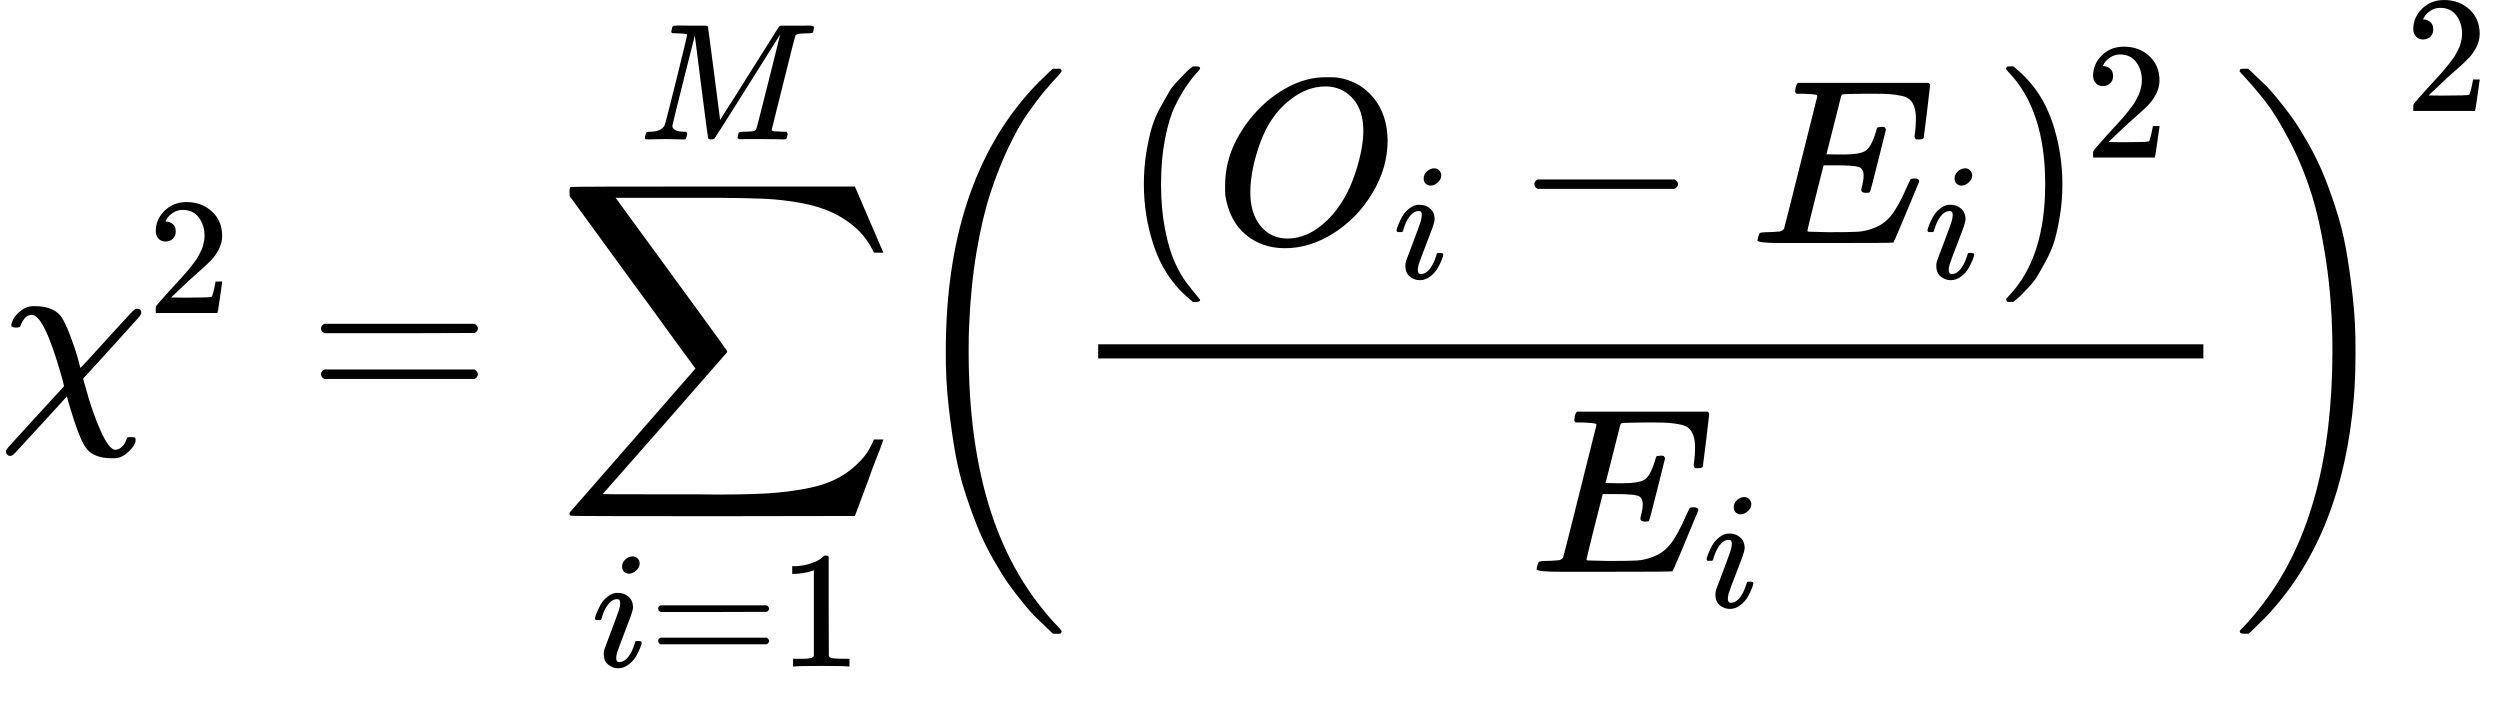
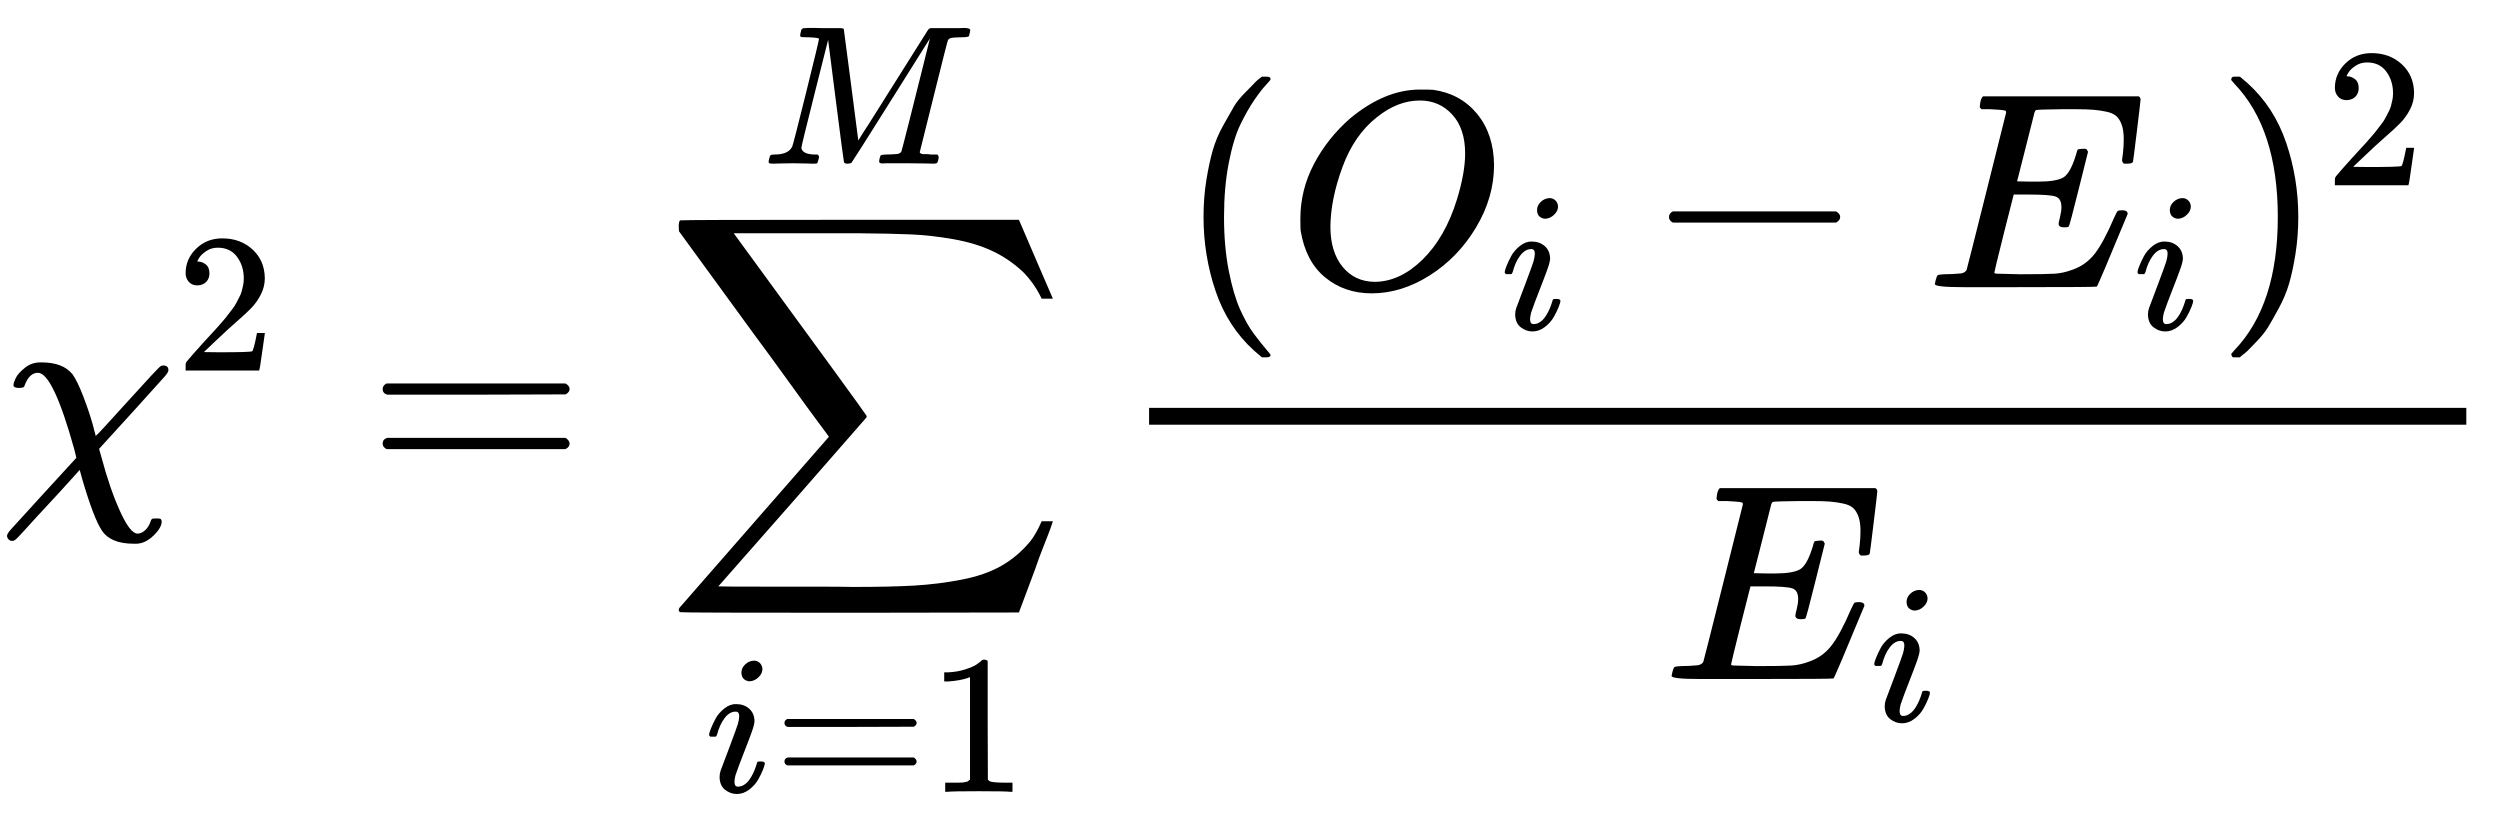
- <svg xmlns="http://www.w3.org/2000/svg" xmlns:xlink="http://www.w3.org/1999/xlink" width="192.136px" height="54.080px" viewBox="0 -1741.9 10615.6 2987.8" style="">
+ <svg xmlns="http://www.w3.org/2000/svg" xmlns:xlink="http://www.w3.org/1999/xlink" width="161.208px" height="53.920px" viewBox="0 -1733 8906.7 2978.9" style="">
  <defs>
-     <path id="MJX-4-TEX-I-3C7" d="M576 -125Q576 -147 547 -175T487 -204H476Q394 -204 363 -157Q334 -114 293 26L284 59Q283 58 248 19T170 -66T92 -151T53 -191Q49 -194 43 -194Q36 -194 31 -189T25 -177T38 -154T151 -30L272 102L265 131Q189 405 135 405Q104 405 87 358Q86 351 68 351Q48 351 48 361Q48 369 56 386T89 423T148 442Q224 442 258 400Q276 375 297 320T330 222L341 180Q344 180 455 303T573 429Q579 431 582 431Q600 431 600 414Q600 407 587 392T477 270Q356 138 353 134L362 102Q392 -10 428 -89T490 -168Q504 -168 517 -156T536 -126Q539 -116 543 -115T557 -114T571 -115Q576 -118 576 -125Z" />
-     <path id="MJX-4-TEX-N-32" d="M109 429Q82 429 66 447T50 491Q50 562 103 614T235 666Q326 666 387 610T449 465Q449 422 429 383T381 315T301 241Q265 210 201 149L142 93L218 92Q375 92 385 97Q392 99 409 186V189H449V186Q448 183 436 95T421 3V0H50V19V31Q50 38 56 46T86 81Q115 113 136 137Q145 147 170 174T204 211T233 244T261 278T284 308T305 340T320 369T333 401T340 431T343 464Q343 527 309 573T212 619Q179 619 154 602T119 569T109 550Q109 549 114 549Q132 549 151 535T170 489Q170 464 154 447T109 429Z" />
-     <path id="MJX-4-TEX-N-3D" d="M56 347Q56 360 70 367H707Q722 359 722 347Q722 336 708 328L390 327H72Q56 332 56 347ZM56 153Q56 168 72 173H708Q722 163 722 153Q722 140 707 133H70Q56 140 56 153Z" />
-     <path id="MJX-4-TEX-LO-2211" d="M60 948Q63 950 665 950H1267L1325 815Q1384 677 1388 669H1348L1341 683Q1320 724 1285 761Q1235 809 1174 838T1033 881T882 898T699 902H574H543H251L259 891Q722 258 724 252Q725 250 724 246Q721 243 460 -56L196 -356Q196 -357 407 -357Q459 -357 548 -357T676 -358Q812 -358 896 -353T1063 -332T1204 -283T1307 -196Q1328 -170 1348 -124H1388Q1388 -125 1381 -145T1356 -210T1325 -294L1267 -449L666 -450Q64 -450 61 -448Q55 -446 55 -439Q55 -437 57 -433L590 177Q590 178 557 222T452 366T322 544L56 909L55 924Q55 945 60 948Z" />
-     <path id="MJX-4-TEX-I-69" d="M184 600Q184 624 203 642T247 661Q265 661 277 649T290 619Q290 596 270 577T226 557Q211 557 198 567T184 600ZM21 287Q21 295 30 318T54 369T98 420T158 442Q197 442 223 419T250 357Q250 340 236 301T196 196T154 83Q149 61 149 51Q149 26 166 26Q175 26 185 29T208 43T235 78T260 137Q263 149 265 151T282 153Q302 153 302 143Q302 135 293 112T268 61T223 11T161 -11Q129 -11 102 10T74 74Q74 91 79 106T122 220Q160 321 166 341T173 380Q173 404 156 404H154Q124 404 99 371T61 287Q60 286 59 284T58 281T56 279T53 278T49 278T41 278H27Q21 284 21 287Z" />
-     <path id="MJX-4-TEX-N-31" d="M213 578L200 573Q186 568 160 563T102 556H83V602H102Q149 604 189 617T245 641T273 663Q275 666 285 666Q294 666 302 660V361L303 61Q310 54 315 52T339 48T401 46H427V0H416Q395 3 257 3Q121 3 100 0H88V46H114Q136 46 152 46T177 47T193 50T201 52T207 57T213 61V578Z" />
-     <path id="MJX-4-TEX-I-4D" d="M289 629Q289 635 232 637Q208 637 201 638T194 648Q194 649 196 659Q197 662 198 666T199 671T201 676T203 679T207 681T212 683T220 683T232 684Q238 684 262 684T307 683Q386 683 398 683T414 678Q415 674 451 396L487 117L510 154Q534 190 574 254T662 394Q837 673 839 675Q840 676 842 678T846 681L852 683H948Q965 683 988 683T1017 684Q1051 684 1051 673Q1051 668 1048 656T1045 643Q1041 637 1008 637Q968 636 957 634T939 623Q936 618 867 340T797 59Q797 55 798 54T805 50T822 48T855 46H886Q892 37 892 35Q892 19 885 5Q880 0 869 0Q864 0 828 1T736 2Q675 2 644 2T609 1Q592 1 592 11Q592 13 594 25Q598 41 602 43T625 46Q652 46 685 49Q699 52 704 61Q706 65 742 207T813 490T848 631L654 322Q458 10 453 5Q451 4 449 3Q444 0 433 0Q418 0 415 7Q413 11 374 317L335 624L267 354Q200 88 200 79Q206 46 272 46H282Q288 41 289 37T286 19Q282 3 278 1Q274 0 267 0Q265 0 255 0T221 1T157 2Q127 2 95 1T58 0Q43 0 39 2T35 11Q35 13 38 25T43 40Q45 46 65 46Q135 46 154 86Q158 92 223 354T289 629Z" />
-     <path id="MJX-4-TEX-S3-28" d="M701 -940Q701 -943 695 -949H664Q662 -947 636 -922T591 -879T537 -818T475 -737T412 -636T350 -511T295 -362T250 -186T221 17T209 251Q209 962 573 1361Q596 1386 616 1405T649 1437T664 1450H695Q701 1444 701 1441Q701 1436 681 1415T629 1356T557 1261T476 1118T400 927T340 675T308 359Q306 321 306 250Q306 -139 400 -430T690 -924Q701 -936 701 -940Z" />
-     <path id="MJX-4-TEX-N-28" d="M94 250Q94 319 104 381T127 488T164 576T202 643T244 695T277 729T302 750H315H319Q333 750 333 741Q333 738 316 720T275 667T226 581T184 443T167 250T184 58T225 -81T274 -167T316 -220T333 -241Q333 -250 318 -250H315H302L274 -226Q180 -141 137 -14T94 250Z" />
-     <path id="MJX-4-TEX-I-4F" d="M740 435Q740 320 676 213T511 42T304 -22Q207 -22 138 35T51 201Q50 209 50 244Q50 346 98 438T227 601Q351 704 476 704Q514 704 524 703Q621 689 680 617T740 435ZM637 476Q637 565 591 615T476 665Q396 665 322 605Q242 542 200 428T157 216Q157 126 200 73T314 19Q404 19 485 98T608 313Q637 408 637 476Z" />
-     <path id="MJX-4-TEX-N-2212" d="M84 237T84 250T98 270H679Q694 262 694 250T679 230H98Q84 237 84 250Z" />
-     <path id="MJX-4-TEX-I-45" d="M492 213Q472 213 472 226Q472 230 477 250T482 285Q482 316 461 323T364 330H312Q311 328 277 192T243 52Q243 48 254 48T334 46Q428 46 458 48T518 61Q567 77 599 117T670 248Q680 270 683 272Q690 274 698 274Q718 274 718 261Q613 7 608 2Q605 0 322 0H133Q31 0 31 11Q31 13 34 25Q38 41 42 43T65 46Q92 46 125 49Q139 52 144 61Q146 66 215 342T285 622Q285 629 281 629Q273 632 228 634H197Q191 640 191 642T193 659Q197 676 203 680H757Q764 676 764 669Q764 664 751 557T737 447Q735 440 717 440H705Q698 445 698 453L701 476Q704 500 704 528Q704 558 697 578T678 609T643 625T596 632T532 634H485Q397 633 392 631Q388 629 386 622Q385 619 355 499T324 377Q347 376 372 376H398Q464 376 489 391T534 472Q538 488 540 490T557 493Q562 493 565 493T570 492T572 491T574 487T577 483L544 351Q511 218 508 216Q505 213 492 213Z" />
-     <path id="MJX-4-TEX-N-29" d="M60 749L64 750Q69 750 74 750H86L114 726Q208 641 251 514T294 250Q294 182 284 119T261 12T224 -76T186 -143T145 -194T113 -227T90 -246Q87 -249 86 -250H74Q66 -250 63 -250T58 -247T55 -238Q56 -237 66 -225Q221 -64 221 250T66 725Q56 737 55 738Q55 746 60 749Z" />
-     <path id="MJX-4-TEX-S3-29" d="M34 1438Q34 1446 37 1448T50 1450H56H71Q73 1448 99 1423T144 1380T198 1319T260 1238T323 1137T385 1013T440 864T485 688T514 485T526 251Q526 134 519 53Q472 -519 162 -860Q139 -885 119 -904T86 -936T71 -949H56Q43 -949 39 -947T34 -937Q88 -883 140 -813Q428 -430 428 251Q428 453 402 628T338 922T245 1146T145 1309T46 1425Q44 1427 42 1429T39 1433T36 1436L34 1438Z" />
+     <path id="MJX-7-TEX-I-3C7" d="M576 -125Q576 -147 547 -175T487 -204H476Q394 -204 363 -157Q334 -114 293 26L284 59Q283 58 248 19T170 -66T92 -151T53 -191Q49 -194 43 -194Q36 -194 31 -189T25 -177T38 -154T151 -30L272 102L265 131Q189 405 135 405Q104 405 87 358Q86 351 68 351Q48 351 48 361Q48 369 56 386T89 423T148 442Q224 442 258 400Q276 375 297 320T330 222L341 180Q344 180 455 303T573 429Q579 431 582 431Q600 431 600 414Q600 407 587 392T477 270Q356 138 353 134L362 102Q392 -10 428 -89T490 -168Q504 -168 517 -156T536 -126Q539 -116 543 -115T557 -114T571 -115Q576 -118 576 -125Z" />
+     <path id="MJX-7-TEX-N-32" d="M109 429Q82 429 66 447T50 491Q50 562 103 614T235 666Q326 666 387 610T449 465Q449 422 429 383T381 315T301 241Q265 210 201 149L142 93L218 92Q375 92 385 97Q392 99 409 186V189H449V186Q448 183 436 95T421 3V0H50V19V31Q50 38 56 46T86 81Q115 113 136 137Q145 147 170 174T204 211T233 244T261 278T284 308T305 340T320 369T333 401T340 431T343 464Q343 527 309 573T212 619Q179 619 154 602T119 569T109 550Q109 549 114 549Q132 549 151 535T170 489Q170 464 154 447T109 429Z" />
+     <path id="MJX-7-TEX-N-3D" d="M56 347Q56 360 70 367H707Q722 359 722 347Q722 336 708 328L390 327H72Q56 332 56 347ZM56 153Q56 168 72 173H708Q722 163 722 153Q722 140 707 133H70Q56 140 56 153Z" />
+     <path id="MJX-7-TEX-LO-2211" d="M60 948Q63 950 665 950H1267L1325 815Q1384 677 1388 669H1348L1341 683Q1320 724 1285 761Q1235 809 1174 838T1033 881T882 898T699 902H574H543H251L259 891Q722 258 724 252Q725 250 724 246Q721 243 460 -56L196 -356Q196 -357 407 -357Q459 -357 548 -357T676 -358Q812 -358 896 -353T1063 -332T1204 -283T1307 -196Q1328 -170 1348 -124H1388Q1388 -125 1381 -145T1356 -210T1325 -294L1267 -449L666 -450Q64 -450 61 -448Q55 -446 55 -439Q55 -437 57 -433L590 177Q590 178 557 222T452 366T322 544L56 909L55 924Q55 945 60 948Z" />
+     <path id="MJX-7-TEX-I-69" d="M184 600Q184 624 203 642T247 661Q265 661 277 649T290 619Q290 596 270 577T226 557Q211 557 198 567T184 600ZM21 287Q21 295 30 318T54 369T98 420T158 442Q197 442 223 419T250 357Q250 340 236 301T196 196T154 83Q149 61 149 51Q149 26 166 26Q175 26 185 29T208 43T235 78T260 137Q263 149 265 151T282 153Q302 153 302 143Q302 135 293 112T268 61T223 11T161 -11Q129 -11 102 10T74 74Q74 91 79 106T122 220Q160 321 166 341T173 380Q173 404 156 404H154Q124 404 99 371T61 287Q60 286 59 284T58 281T56 279T53 278T49 278T41 278H27Q21 284 21 287Z" />
+     <path id="MJX-7-TEX-N-31" d="M213 578L200 573Q186 568 160 563T102 556H83V602H102Q149 604 189 617T245 641T273 663Q275 666 285 666Q294 666 302 660V361L303 61Q310 54 315 52T339 48T401 46H427V0H416Q395 3 257 3Q121 3 100 0H88V46H114Q136 46 152 46T177 47T193 50T201 52T207 57T213 61V578Z" />
+     <path id="MJX-7-TEX-I-4D" d="M289 629Q289 635 232 637Q208 637 201 638T194 648Q194 649 196 659Q197 662 198 666T199 671T201 676T203 679T207 681T212 683T220 683T232 684Q238 684 262 684T307 683Q386 683 398 683T414 678Q415 674 451 396L487 117L510 154Q534 190 574 254T662 394Q837 673 839 675Q840 676 842 678T846 681L852 683H948Q965 683 988 683T1017 684Q1051 684 1051 673Q1051 668 1048 656T1045 643Q1041 637 1008 637Q968 636 957 634T939 623Q936 618 867 340T797 59Q797 55 798 54T805 50T822 48T855 46H886Q892 37 892 35Q892 19 885 5Q880 0 869 0Q864 0 828 1T736 2Q675 2 644 2T609 1Q592 1 592 11Q592 13 594 25Q598 41 602 43T625 46Q652 46 685 49Q699 52 704 61Q706 65 742 207T813 490T848 631L654 322Q458 10 453 5Q451 4 449 3Q444 0 433 0Q418 0 415 7Q413 11 374 317L335 624L267 354Q200 88 200 79Q206 46 272 46H282Q288 41 289 37T286 19Q282 3 278 1Q274 0 267 0Q265 0 255 0T221 1T157 2Q127 2 95 1T58 0Q43 0 39 2T35 11Q35 13 38 25T43 40Q45 46 65 46Q135 46 154 86Q158 92 223 354T289 629Z" />
+     <path id="MJX-7-TEX-N-28" d="M94 250Q94 319 104 381T127 488T164 576T202 643T244 695T277 729T302 750H315H319Q333 750 333 741Q333 738 316 720T275 667T226 581T184 443T167 250T184 58T225 -81T274 -167T316 -220T333 -241Q333 -250 318 -250H315H302L274 -226Q180 -141 137 -14T94 250Z" />
+     <path id="MJX-7-TEX-I-4F" d="M740 435Q740 320 676 213T511 42T304 -22Q207 -22 138 35T51 201Q50 209 50 244Q50 346 98 438T227 601Q351 704 476 704Q514 704 524 703Q621 689 680 617T740 435ZM637 476Q637 565 591 615T476 665Q396 665 322 605Q242 542 200 428T157 216Q157 126 200 73T314 19Q404 19 485 98T608 313Q637 408 637 476Z" />
+     <path id="MJX-7-TEX-N-2212" d="M84 237T84 250T98 270H679Q694 262 694 250T679 230H98Q84 237 84 250Z" />
+     <path id="MJX-7-TEX-I-45" d="M492 213Q472 213 472 226Q472 230 477 250T482 285Q482 316 461 323T364 330H312Q311 328 277 192T243 52Q243 48 254 48T334 46Q428 46 458 48T518 61Q567 77 599 117T670 248Q680 270 683 272Q690 274 698 274Q718 274 718 261Q613 7 608 2Q605 0 322 0H133Q31 0 31 11Q31 13 34 25Q38 41 42 43T65 46Q92 46 125 49Q139 52 144 61Q146 66 215 342T285 622Q285 629 281 629Q273 632 228 634H197Q191 640 191 642T193 659Q197 676 203 680H757Q764 676 764 669Q764 664 751 557T737 447Q735 440 717 440H705Q698 445 698 453L701 476Q704 500 704 528Q704 558 697 578T678 609T643 625T596 632T532 634H485Q397 633 392 631Q388 629 386 622Q385 619 355 499T324 377Q347 376 372 376H398Q464 376 489 391T534 472Q538 488 540 490T557 493Q562 493 565 493T570 492T572 491T574 487T577 483L544 351Q511 218 508 216Q505 213 492 213Z" />
+     <path id="MJX-7-TEX-N-29" d="M60 749L64 750Q69 750 74 750H86L114 726Q208 641 251 514T294 250Q294 182 284 119T261 12T224 -76T186 -143T145 -194T113 -227T90 -246Q87 -249 86 -250H74Q66 -250 63 -250T58 -247T55 -238Q56 -237 66 -225Q221 -64 221 250T66 725Q56 737 55 738Q55 746 60 749Z" />
  </defs>
  <g stroke="currentColor" fill="currentColor" stroke-width="0" transform="matrix(1 0 0 -1 0 0)">
    <g data-mml-node="math">
      <g data-mml-node="msup">
        <g data-mml-node="mi">
-           <use xlink:href="#MJX-4-TEX-I-3C7" />
+           <use xlink:href="#MJX-7-TEX-I-3C7" />
        </g>
        <g data-mml-node="mn" transform="translate(626, 413) scale(0.707)">
-           <use xlink:href="#MJX-4-TEX-N-32" />
+           <use xlink:href="#MJX-7-TEX-N-32" />
        </g>
      </g>
      <g data-mml-node="mo" transform="translate(1307.3, 0)">
-         <use xlink:href="#MJX-4-TEX-N-3D" />
+         <use xlink:href="#MJX-7-TEX-N-3D" />
      </g>
      <g data-mml-node="munderover" transform="translate(2363.1, 0)">
        <g data-mml-node="mo">
-           <use xlink:href="#MJX-4-TEX-LO-2211" />
+           <use xlink:href="#MJX-7-TEX-LO-2211" />
        </g>
        <g data-mml-node="TeXAtom" transform="translate(148.2, -1087.9) scale(0.707)">
          <g data-mml-node="mi">
-             <use xlink:href="#MJX-4-TEX-I-69" />
+             <use xlink:href="#MJX-7-TEX-I-69" />
          </g>
          <g data-mml-node="mo" transform="translate(345, 0)">
-             <use xlink:href="#MJX-4-TEX-N-3D" />
+             <use xlink:href="#MJX-7-TEX-N-3D" />
          </g>
          <g data-mml-node="mn" transform="translate(1123, 0)">
-             <use xlink:href="#MJX-4-TEX-N-31" />
+             <use xlink:href="#MJX-7-TEX-N-31" />
          </g>
        </g>
        <g data-mml-node="mi" transform="translate(350.4, 1150) scale(0.707)">
-           <use xlink:href="#MJX-4-TEX-I-4D" />
+           <use xlink:href="#MJX-7-TEX-I-4D" />
        </g>
      </g>
-       <g data-mml-node="msup" transform="translate(3807.1, 0)">
-         <g data-mml-node="mrow">
+       <g data-mml-node="mfrac" transform="translate(3973.8, 0)">
+         <g data-mml-node="mrow" transform="translate(220, 710)">
          <g data-mml-node="mo">
-             <use xlink:href="#MJX-4-TEX-S3-28" />
+             <use xlink:href="#MJX-7-TEX-N-28" />
          </g>
-           <g data-mml-node="mfrac" transform="translate(736, 0)">
-             <g data-mml-node="mrow" transform="translate(220, 710)">
-               <g data-mml-node="mo">
-                 <use xlink:href="#MJX-4-TEX-N-28" />
-               </g>
-               <g data-mml-node="msub" transform="translate(389, 0)">
-                 <g data-mml-node="mi">
-                   <use xlink:href="#MJX-4-TEX-I-4F" />
-                 </g>
-                 <g data-mml-node="mi" transform="translate(763, -150) scale(0.707)">
-                   <use xlink:href="#MJX-4-TEX-I-69" />
-                 </g>
-               </g>
-               <g data-mml-node="mo" transform="translate(1668.2, 0)">
-                 <use xlink:href="#MJX-4-TEX-N-2212" />
-               </g>
-               <g data-mml-node="msub" transform="translate(2668.4, 0)">
-                 <g data-mml-node="mi">
-                   <use xlink:href="#MJX-4-TEX-I-45" />
-                 </g>
-                 <g data-mml-node="mi" transform="translate(738, -150) scale(0.707)">
-                   <use xlink:href="#MJX-4-TEX-I-69" />
-                 </g>
-               </g>
-               <g data-mml-node="msup" transform="translate(3700.3, 0)">
-                 <g data-mml-node="mo">
-                   <use xlink:href="#MJX-4-TEX-N-29" />
-                 </g>
-                 <g data-mml-node="mn" transform="translate(389, 363) scale(0.707)">
-                   <use xlink:href="#MJX-4-TEX-N-32" />
-                 </g>
-               </g>
+           <g data-mml-node="msub" transform="translate(389, 0)">
+             <g data-mml-node="mi">
+               <use xlink:href="#MJX-7-TEX-I-4F" />
            </g>
-             <g data-mml-node="msub" transform="translate(1950.5, -686)">
-               <g data-mml-node="mi">
-                 <use xlink:href="#MJX-4-TEX-I-45" />
-               </g>
-               <g data-mml-node="mi" transform="translate(738, -150) scale(0.707)">
-                 <use xlink:href="#MJX-4-TEX-I-69" />
-               </g>
+             <g data-mml-node="mi" transform="translate(763, -150) scale(0.707)">
+               <use xlink:href="#MJX-7-TEX-I-69" />
            </g>
-             <rect width="4692.9" height="60" x="120" y="220" />
          </g>
-           <g data-mml-node="mo" transform="translate(5668.9, 0)">
-             <use xlink:href="#MJX-4-TEX-S3-29" />
+           <g data-mml-node="mo" transform="translate(1668.2, 0)">
+             <use xlink:href="#MJX-7-TEX-N-2212" />
+           </g>
+           <g data-mml-node="msub" transform="translate(2668.4, 0)">
+             <g data-mml-node="mi">
+               <use xlink:href="#MJX-7-TEX-I-45" />
+             </g>
+             <g data-mml-node="mi" transform="translate(738, -150) scale(0.707)">
+               <use xlink:href="#MJX-7-TEX-I-69" />
+             </g>
+           </g>
+           <g data-mml-node="msup" transform="translate(3700.3, 0)">
+             <g data-mml-node="mo">
+               <use xlink:href="#MJX-7-TEX-N-29" />
+             </g>
+             <g data-mml-node="mn" transform="translate(389, 363) scale(0.707)">
+               <use xlink:href="#MJX-7-TEX-N-32" />
+             </g>
          </g>
        </g>
-         <g data-mml-node="mn" transform="translate(6404.9, 1271) scale(0.707)">
-           <use xlink:href="#MJX-4-TEX-N-32" />
+         <g data-mml-node="msub" transform="translate(1950.5, -686)">
+           <g data-mml-node="mi">
+             <use xlink:href="#MJX-7-TEX-I-45" />
+           </g>
+           <g data-mml-node="mi" transform="translate(738, -150) scale(0.707)">
+             <use xlink:href="#MJX-7-TEX-I-69" />
+           </g>
        </g>
+         <rect width="4692.9" height="60" x="120" y="220" />
      </g>
    </g>
  </g>
</svg>
